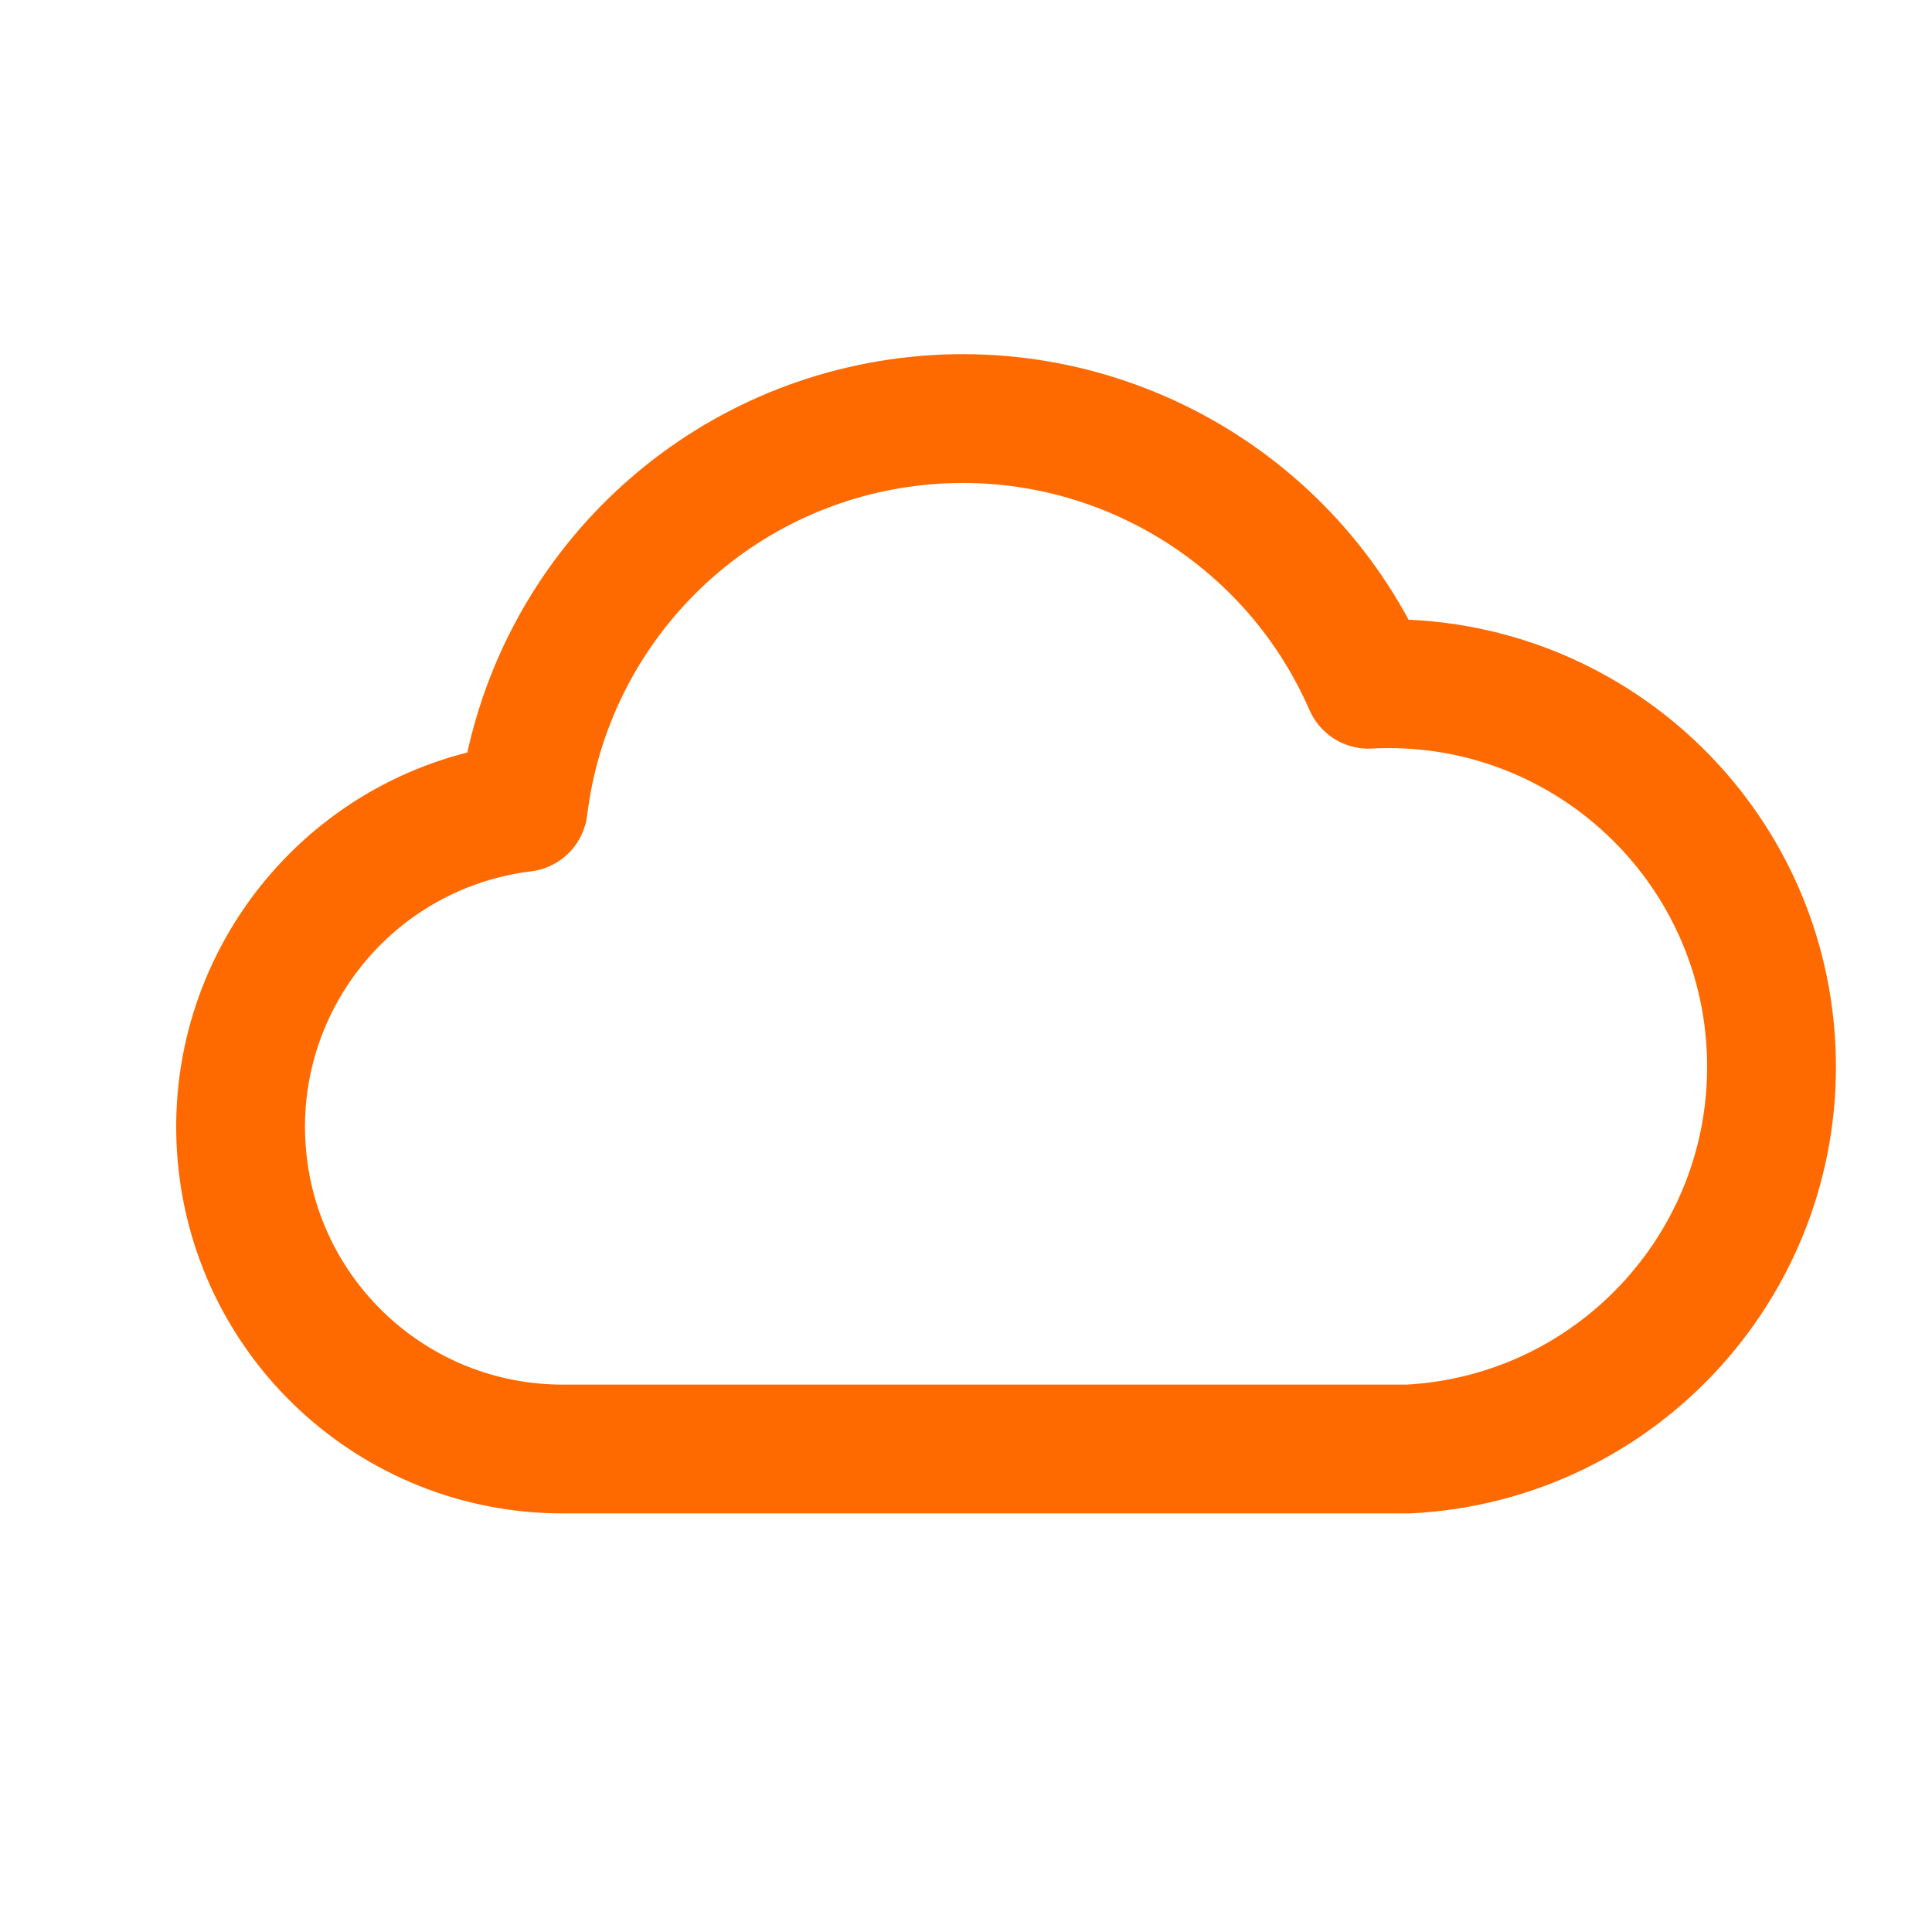
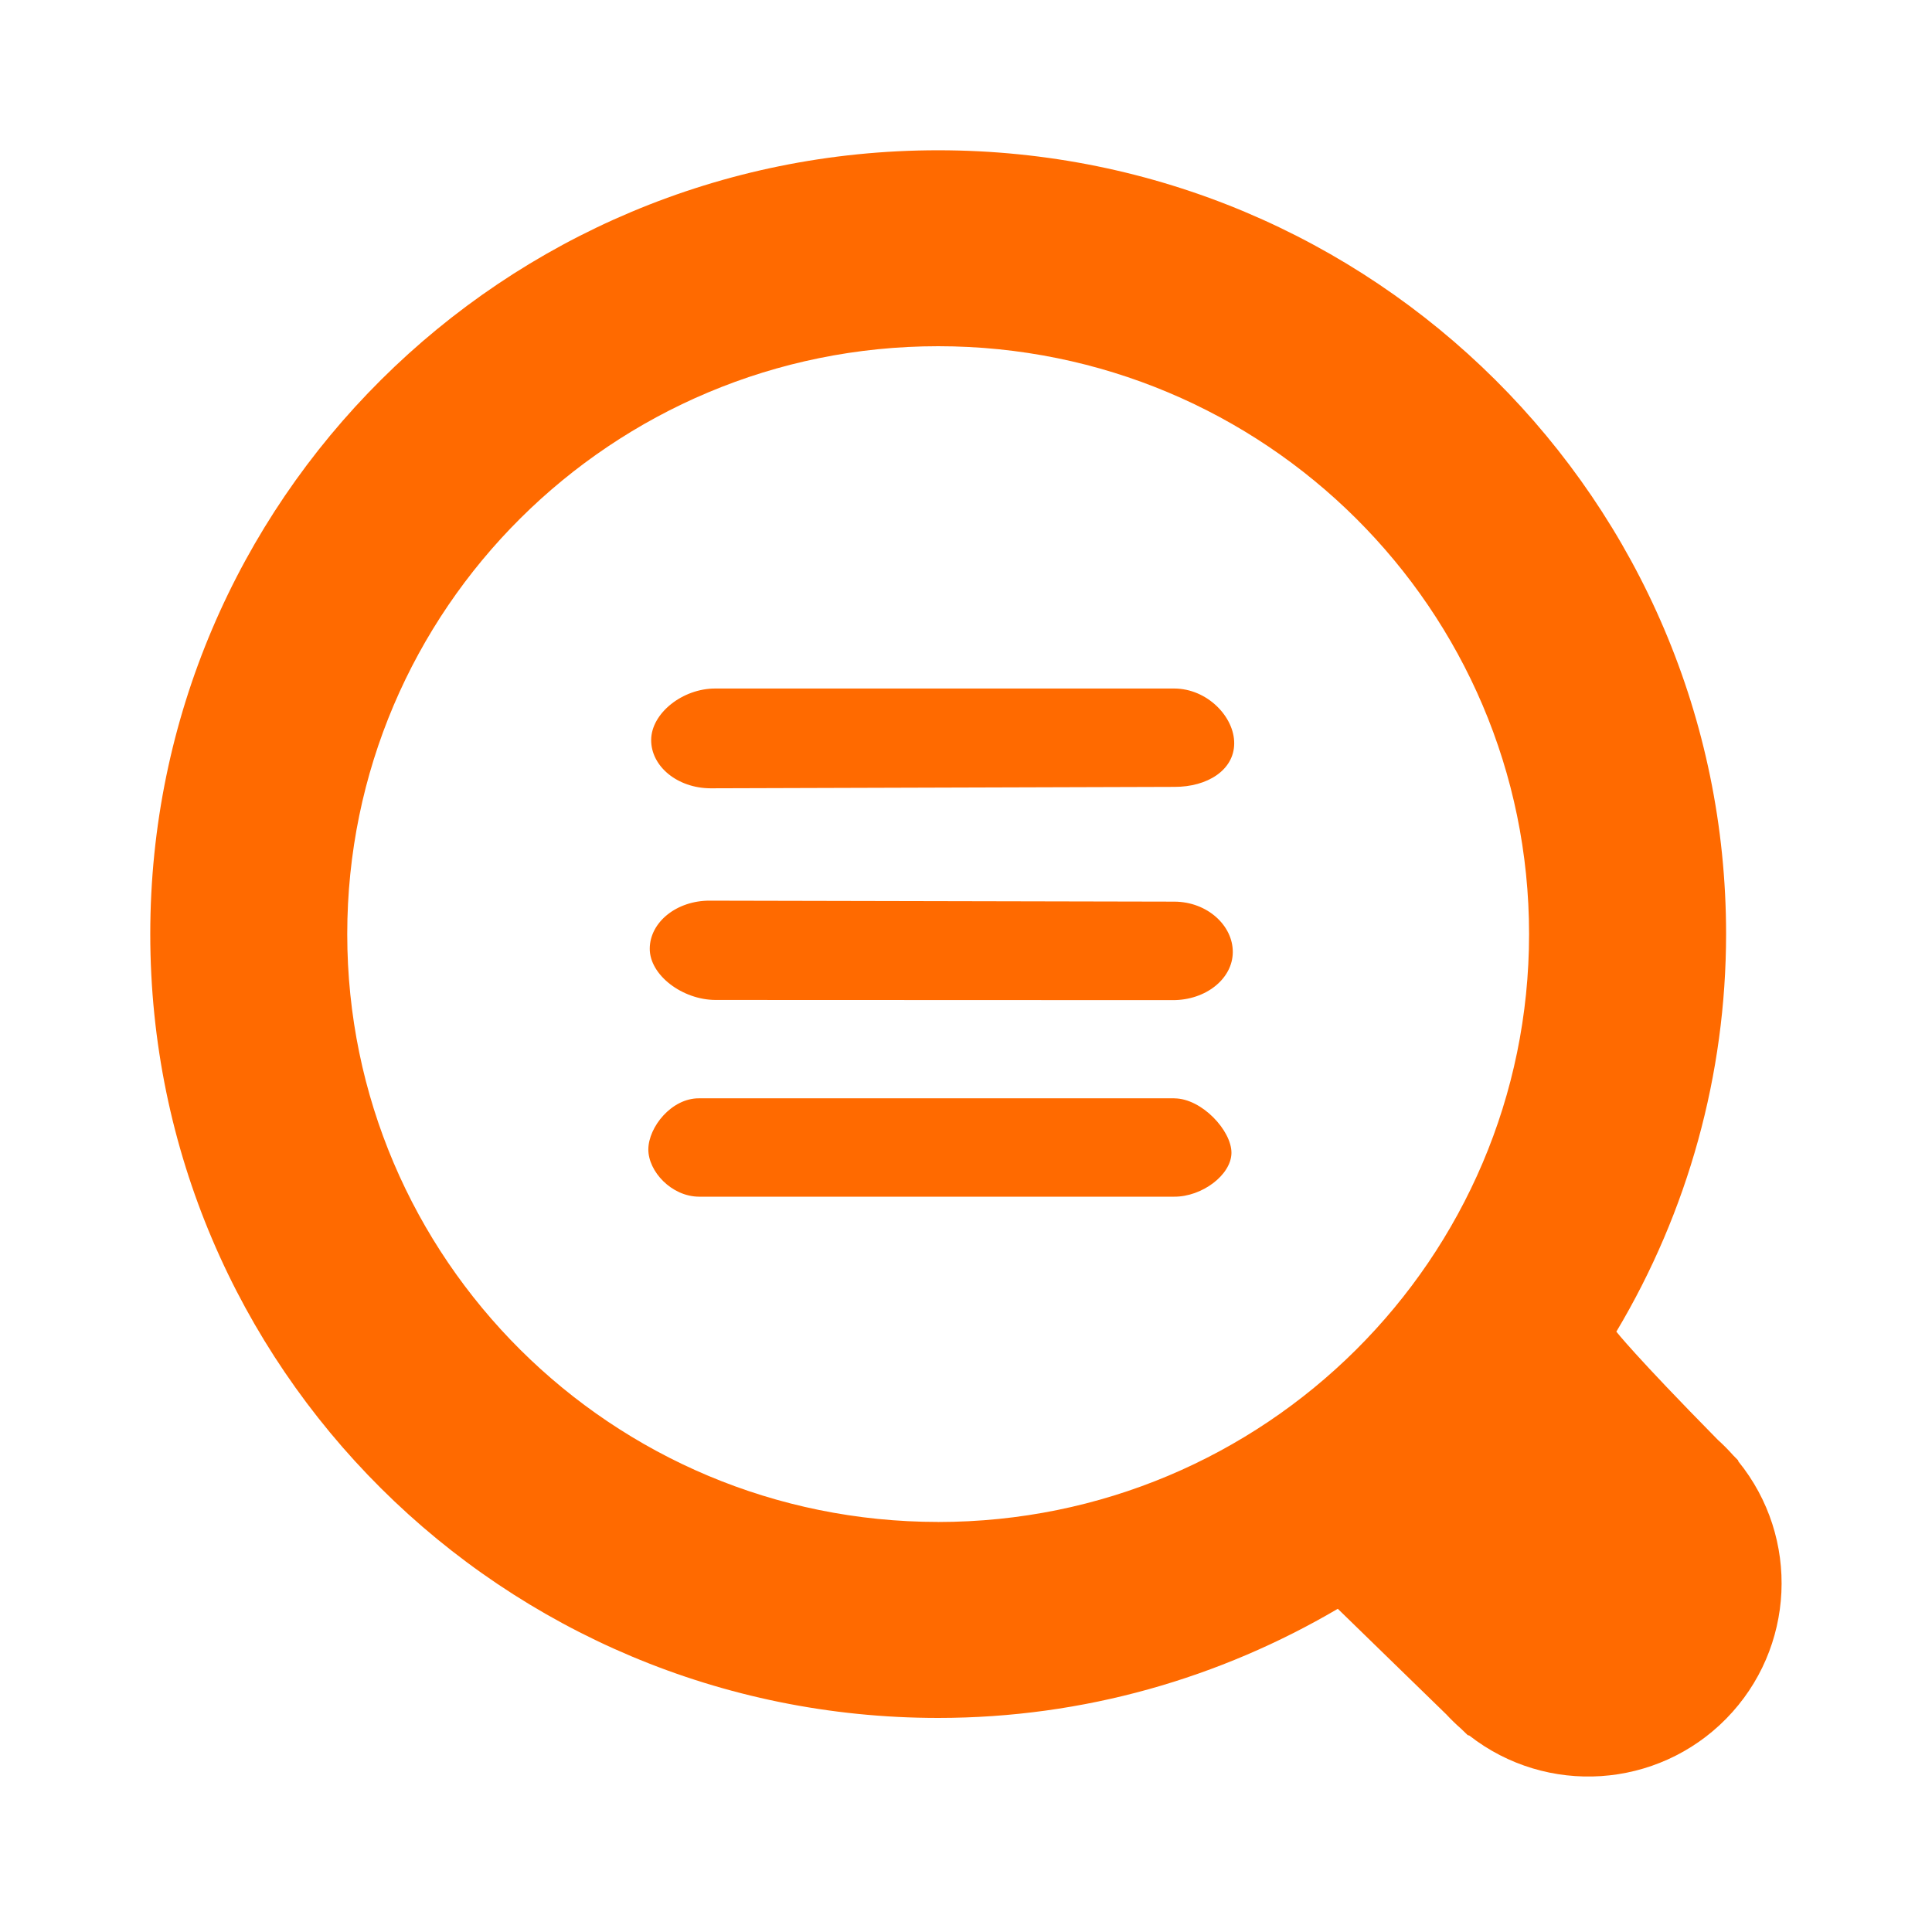
- <svg xmlns="http://www.w3.org/2000/svg" viewBox="0 0 24 24" fill="none" stroke="#FF6A00" stroke-width="1.6" stroke-linecap="round" stroke-linejoin="round">
-   <path d="M7 18a4 4 0 0 1-.5-7.97A5.5 5.5 0 0 1 17 8.5a4.5 4.5 0 0 1 .5 9.5H7z" />
+ <svg xmlns="http://www.w3.org/2000/svg" viewBox="0 0 1024 1024">
+   <path fill="#FF6A00" transform="translate(0 896) scale(1 -1)" d="M921.372 121.424l-0.159 0.592-2.594 2.64a103.538 103.538 0 0 1-8.124 8.192c-44.282 44.988-53.794 57.344-53.794 57.344a411.329 411.329 0 0 1 58.163 210.716C914.864 630.352 727.882 816.356 497.254 816.356 266.604 816.356 79.644 630.352 79.644 400.907c0-229.444 186.96-415.448 417.61-415.448 77.414 0 149.641 21.322 211.809 57.845l57.526-55.979c2.48-2.685 5.12-5.234 7.873-7.646l3.413-3.3 0.91-0.273a102.446 102.446 0 0 1 142.586 145.317z m-424.118-32.085c-172.988 0-313.207 139.492-313.207 311.569S324.267 712.499 497.254 712.499c172.965 0 313.185-139.492 313.185-311.592S670.219 89.316 497.254 89.316z m125.201 441.731h-243.257c-17.476 0.068-33.974-13.13-34.065-27.216-0.091-14.108 13.995-25.6 31.448-25.668l245.874 0.751c17.454-0.068 31.63 8.897 31.698 23.006 0.114 14.108-14.245 29.036-31.698 29.127z m0-217.202H370.46c-14.564 0.068-26.738-15.246-26.829-27.011-0.068-11.742 12.288-25.054 26.852-25.122h251.95c14.564-0.068 30.151 11.469 30.265 23.211 0.068 11.765-15.701 28.854-30.265 28.9z m0 104.243l-246.283 0.523c-17.454 0.068-31.698-11.31-31.79-25.395-0.091-14.108 17.34-27.17 34.816-27.238l242.415-0.091c17.476-0.046 31.721 11.31 31.79 25.418 0.114 14.108-13.494 26.715-30.948 26.783z" />
</svg>
